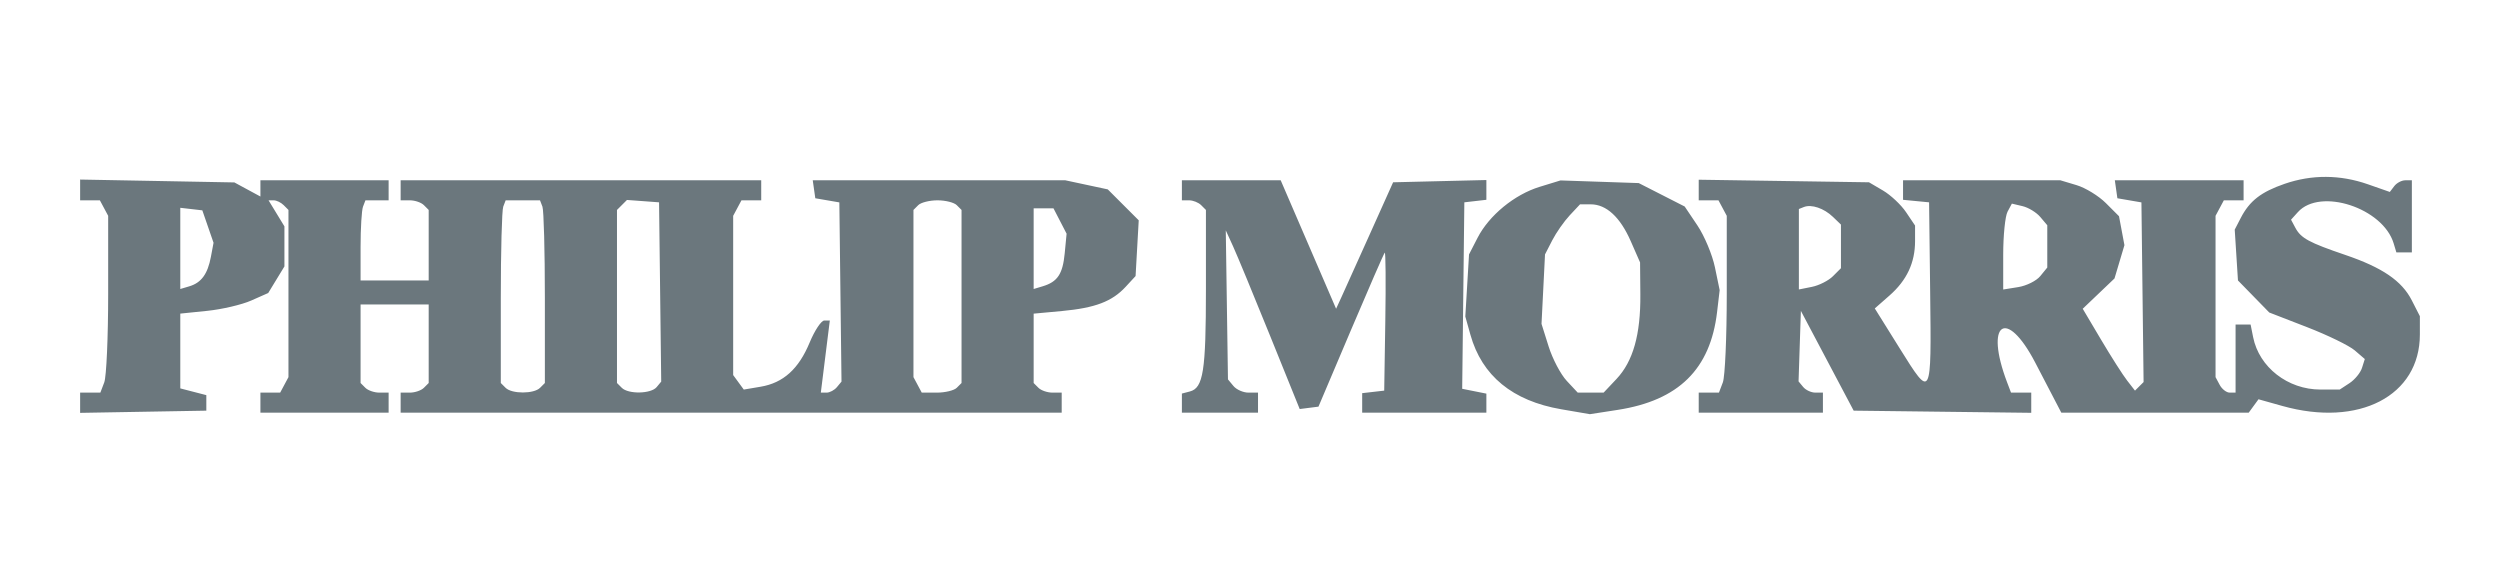
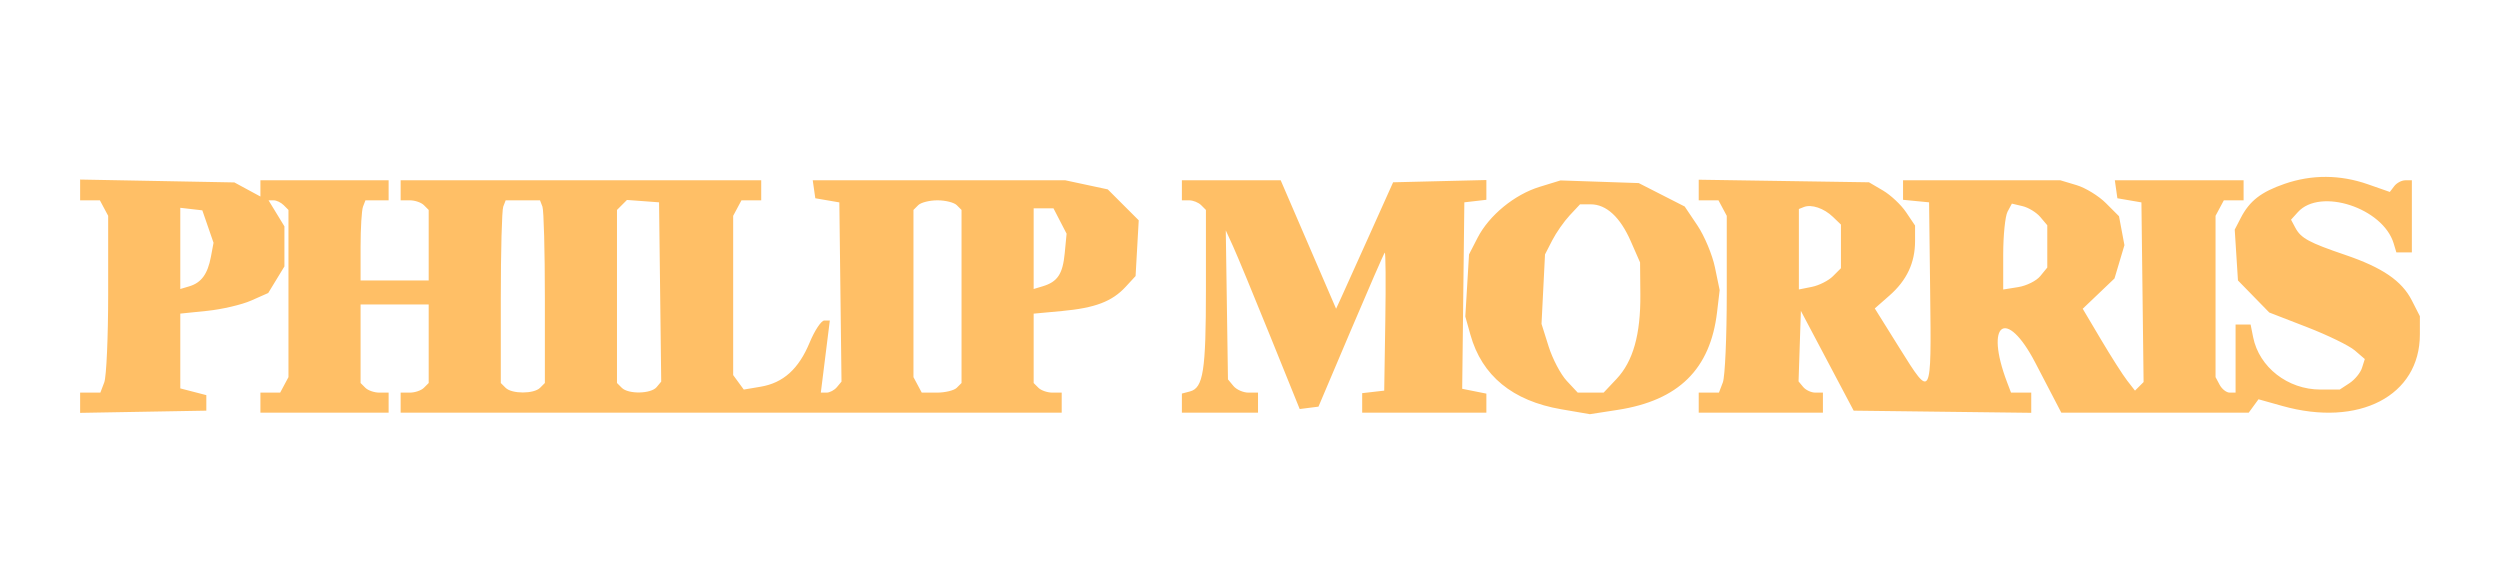
<svg xmlns="http://www.w3.org/2000/svg" width="624" height="145" viewBox="0 0 624 145" version="1.1">
-   <path d="M 570.248 45.880 C 564.351 47.917, 561.498 50.137, 559.291 54.404 L 557.787 57.313 558.191 63.657 L 558.595 70.001 562.502 74.002 L 566.409 78.003 575.822 81.650 C 580.999 83.656, 586.364 86.269, 587.745 87.457 L 590.256 89.617 589.552 91.835 C 589.165 93.055, 587.757 94.768, 586.424 95.642 L 583.999 97.231 579.173 97.231 C 571.038 97.231, 563.883 91.663, 562.383 84.166 L 561.750 81 559.875 81 L 558 81 558 89.500 L 558 98 556.535 98 C 555.730 98, 554.605 97.130, 554.035 96.066 L 553 94.131 553 74 L 553 53.869 554.035 51.934 L 555.070 50 557.535 50 L 560 50 560 47.500 L 560 45 543.930 45 L 527.861 45 528.180 47.244 L 528.500 49.487 531.500 50.003 L 534.500 50.518 534.770 72.940 L 535.039 95.361 533.966 96.430 L 532.892 97.500 530.945 95 C 529.874 93.625, 526.939 89.027, 524.423 84.782 L 519.848 77.065 523.814 73.282 L 527.780 69.500 529.019 65.346 L 530.259 61.193 529.581 57.582 L 528.904 53.971 525.630 50.697 C 523.830 48.897, 520.537 46.878, 518.312 46.212 L 514.268 45 494.634 45 L 475 45 475 47.437 L 475 49.873 478.250 50.187 L 481.500 50.500 481.770 72.930 C 482.091 99.682, 482.101 99.664, 474.185 86.981 L 467.947 76.986 471.622 73.759 C 475.936 69.971, 478 65.577, 478 60.180 L 478 56.296 475.747 52.952 C 474.507 51.113, 471.920 48.684, 469.997 47.554 L 466.500 45.500 445.250 45.179 L 424 44.858 424 47.429 L 424 50 426.465 50 L 428.930 50 429.965 51.934 L 431 53.869 431 73.369 C 431 84.095, 430.561 94.024, 430.025 95.435 L 429.050 98 426.525 98 L 424 98 424 100.500 L 424 103 439.500 103 L 455 103 455 100.500 L 455 98 453.122 98 C 452.090 98, 450.722 97.369, 450.082 96.599 L 448.919 95.198 449.210 86.398 L 449.500 77.598 456.088 90.049 L 462.676 102.500 484.838 102.769 L 507 103.038 507 100.519 L 507 98 504.475 98 L 501.950 98 500.975 95.435 C 495.294 80.492, 500.780 76.649, 508 90.514 L 514.500 102.995 537.890 102.998 L 561.280 103 562.501 101.329 L 563.723 99.659 569.677 101.329 C 588.810 106.698, 604 98.803, 604 83.492 L 604 78.920 601.980 74.961 C 599.496 70.092, 594.637 66.778, 585.353 63.620 C 576.361 60.562, 574.312 59.451, 572.943 56.894 L 571.841 54.834 573.558 52.936 C 579.130 46.779, 594.791 51.900, 597.457 60.750 L 598.135 63 600.067 63 L 602 63 602 54 L 602 45 600.360 45 C 599.458 45, 598.221 45.655, 597.610 46.455 L 596.500 47.911 591 45.988 C 584.104 43.577, 577.020 43.540, 570.248 45.880 M 20 47.408 L 20 50 22.465 50 L 24.930 50 25.965 51.934 L 27 53.869 27 73.369 C 27 84.095, 26.561 94.024, 26.025 95.435 L 25.050 98 22.525 98 L 20 98 20 100.525 L 20 103.051 35.750 102.775 L 51.500 102.500 51.500 100.564 L 51.500 98.627 48.250 97.785 L 45 96.943 45 87.610 L 45 78.276 51.720 77.588 C 55.415 77.209, 60.353 76.053, 62.693 75.018 L 66.947 73.136 68.970 69.818 L 70.993 66.500 70.993 61.500 L 70.993 56.500 69.011 53.250 L 67.029 50 68.315 50 C 69.022 50, 70.140 50.540, 70.800 51.200 L 72 52.400 72 73.266 L 72 94.131 70.965 96.066 L 69.930 98 67.465 98 L 65 98 65 100.500 L 65 103 81 103 L 97 103 97 100.500 L 97 98 94.700 98 C 93.435 98, 91.860 97.460, 91.200 96.800 L 90 95.600 90 85.800 L 90 76 98.500 76 L 107 76 107 85.800 L 107 95.600 105.800 96.800 C 105.140 97.460, 103.565 98, 102.300 98 L 100 98 100 100.500 L 100 103 182.500 103 L 265 103 265 100.500 L 265 98 262.700 98 C 261.435 98, 259.860 97.460, 259.200 96.800 L 258 95.600 258 86.944 L 258 78.287 265.063 77.631 C 273.367 76.859, 277.578 75.257, 280.970 71.580 L 283.440 68.903 283.833 61.947 L 284.226 54.991 280.363 51.131 L 276.500 47.270 271.201 46.135 L 265.902 45 234.381 45 L 202.861 45 203.180 47.244 L 203.500 49.487 206.500 50.003 L 209.500 50.518 209.769 72.883 L 210.039 95.248 208.897 96.624 C 208.269 97.381, 207.108 98, 206.316 98 L 204.877 98 205.439 93.500 C 205.747 91.025, 206.253 86.975, 206.561 84.500 L 207.123 80 205.745 80 C 204.988 80, 203.345 82.469, 202.094 85.487 C 199.352 92.103, 195.508 95.569, 189.857 96.524 L 185.646 97.236 184.323 95.427 L 183 93.618 183 73.743 L 183 53.869 184.035 51.934 L 185.070 50 187.535 50 L 190 50 190 47.500 L 190 45 145 45 L 100 45 100 47.500 L 100 50 102.300 50 C 103.565 50, 105.140 50.540, 105.800 51.200 L 107 52.400 107 61.200 L 107 70 98.500 70 L 90 70 90 61.582 C 90 56.952, 90.273 52.452, 90.607 51.582 L 91.214 50 94.107 50 L 97 50 97 47.500 L 97 45 81 45 L 65 45 65 47.026 L 65 49.051 61.750 47.292 L 58.500 45.533 39.250 45.174 L 20 44.816 20 47.408 M 295 47.500 L 295 50 296.800 50 C 297.790 50, 299.140 50.540, 299.800 51.200 L 301 52.400 301 72.135 C 301 92.639, 300.342 96.836, 296.988 97.713 L 295 98.233 295 100.617 L 295 103 304.500 103 L 314 103 314 100.500 L 314 98 311.622 98 C 310.315 98, 308.627 97.257, 307.872 96.349 L 306.500 94.698 306.227 76.099 L 305.954 57.500 307.781 61.500 C 308.786 63.700, 312.938 73.734, 317.007 83.797 L 324.405 102.094 326.747 101.797 L 329.089 101.500 337.152 82.500 C 341.587 72.050, 345.403 63.302, 345.632 63.059 C 345.861 62.816, 345.925 70.466, 345.774 80.059 L 345.500 97.500 342.750 97.816 L 340 98.133 340 100.566 L 340 103 355.500 103 L 371 103 371 100.625 L 371 98.250 367.982 97.646 L 364.963 97.043 365.232 73.771 L 365.500 50.500 368.250 50.184 L 371 49.867 371 47.402 L 371 44.937 359.361 45.218 L 347.722 45.500 341.884 58.500 C 338.674 65.650, 335.472 72.752, 334.769 74.283 L 333.490 77.065 326.576 61.033 L 319.662 45 307.331 45 L 295 45 295 47.500 M 384.295 46.633 C 377.997 48.566, 371.684 53.751, 368.800 59.357 L 366.669 63.500 366.206 71.254 L 365.743 79.009 367.015 83.552 C 369.882 93.793, 377.535 100.069, 389.699 102.155 L 396.841 103.380 403.773 102.307 C 418.979 99.953, 426.908 92.147, 428.585 77.876 L 429.227 72.411 428.045 66.715 C 427.394 63.583, 425.431 58.888, 423.681 56.282 L 420.500 51.545 414.763 48.621 L 409.027 45.697 399.263 45.366 L 389.500 45.035 384.295 46.633 M 125.607 51.582 C 125.273 52.452, 125 62.712, 125 74.382 L 125 95.600 126.200 96.800 C 127.750 98.350, 133.250 98.350, 134.800 96.800 L 136 95.600 136 74.382 C 136 62.712, 135.727 52.452, 135.393 51.582 L 134.786 50 130.500 50 L 126.214 50 125.607 51.582 M 155.246 51.154 L 154 52.400 154 74 L 154 95.600 155.200 96.800 C 156.833 98.433, 162.491 98.318, 163.897 96.624 L 165.039 95.248 164.769 72.874 L 164.500 50.500 160.496 50.204 L 156.491 49.909 155.246 51.154 M 229.200 51.200 L 228 52.400 228 73.266 L 228 94.131 229.035 96.066 L 230.070 98 233.835 98 C 235.906 98, 238.140 97.460, 238.800 96.800 L 240 95.600 240 74 L 240 52.400 238.800 51.200 C 238.140 50.540, 235.980 50, 234 50 C 232.020 50, 229.860 50.540, 229.200 51.200 M 391.801 53.750 C 390.386 55.263, 388.420 58.075, 387.432 60 L 385.635 63.500 385.199 72.169 L 384.763 80.839 386.538 86.481 C 387.514 89.584, 389.548 93.445, 391.057 95.061 L 393.802 98 397.033 98 L 400.264 98 403.475 94.595 C 407.622 90.198, 409.517 83.486, 409.431 73.500 L 409.362 65.500 407.042 60.213 C 404.398 54.188, 400.941 51, 397.052 51 L 394.374 51 391.801 53.750 M 450.250 51.672 L 449 52.167 449 62.208 L 449 72.250 452.247 71.601 C 454.032 71.244, 456.395 70.050, 457.497 68.948 L 459.500 66.944 459.500 61.500 L 459.500 56.056 457.500 54.132 C 455.266 51.984, 452.142 50.924, 450.250 51.672 M 501.082 52.846 C 500.487 53.959, 500 58.782, 500 63.565 L 500 72.262 503.750 71.661 C 505.813 71.331, 508.288 70.097, 509.250 68.920 L 511 66.778 511 61.500 L 511 56.222 509.250 54.153 C 508.288 53.016, 506.299 51.802, 504.832 51.455 L 502.164 50.824 501.082 52.846 M 45 62.001 L 45 72.135 47.250 71.466 C 50.239 70.579, 51.833 68.405, 52.637 64.124 L 53.299 60.595 51.899 56.547 L 50.500 52.500 47.750 52.184 L 45 51.867 45 62.001 M 258 62.067 L 258 72.135 260.250 71.460 C 263.956 70.349, 265.254 68.409, 265.751 63.240 L 266.223 58.331 264.586 55.166 L 262.949 52 260.474 52 L 258 52 258 62.067" stroke="none" fill="#6B777D" fill-rule="evenodd" />
+   <path d="M 570.248 45.880 C 564.351 47.917, 561.498 50.137, 559.291 54.404 L 557.787 57.313 558.191 63.657 L 558.595 70.001 562.502 74.002 L 566.409 78.003 575.822 81.650 C 580.999 83.656, 586.364 86.269, 587.745 87.457 L 590.256 89.617 589.552 91.835 C 589.165 93.055, 587.757 94.768, 586.424 95.642 L 583.999 97.231 579.173 97.231 C 571.038 97.231, 563.883 91.663, 562.383 84.166 L 561.750 81 559.875 81 L 558 81 558 89.500 L 558 98 556.535 98 C 555.730 98, 554.605 97.130, 554.035 96.066 L 553 94.131 553 74 L 553 53.869 554.035 51.934 L 555.070 50 557.535 50 L 560 50 560 47.500 L 560 45 543.930 45 L 527.861 45 528.180 47.244 L 528.500 49.487 531.500 50.003 L 534.500 50.518 534.770 72.940 L 535.039 95.361 533.966 96.430 L 532.892 97.500 530.945 95 C 529.874 93.625, 526.939 89.027, 524.423 84.782 L 519.848 77.065 523.814 73.282 L 527.780 69.500 529.019 65.346 L 530.259 61.193 529.581 57.582 L 528.904 53.971 525.630 50.697 C 523.830 48.897, 520.537 46.878, 518.312 46.212 L 514.268 45 494.634 45 L 475 45 475 47.437 L 475 49.873 478.250 50.187 L 481.500 50.500 481.770 72.930 C 482.091 99.682, 482.101 99.664, 474.185 86.981 L 467.947 76.986 471.622 73.759 C 475.936 69.971, 478 65.577, 478 60.180 L 478 56.296 475.747 52.952 C 474.507 51.113, 471.920 48.684, 469.997 47.554 L 466.500 45.500 445.250 45.179 L 424 44.858 424 47.429 L 424 50 426.465 50 L 428.930 50 429.965 51.934 L 431 53.869 431 73.369 C 431 84.095, 430.561 94.024, 430.025 95.435 L 429.050 98 426.525 98 L 424 98 424 100.500 L 424 103 439.500 103 L 455 103 455 100.500 L 455 98 453.122 98 C 452.090 98, 450.722 97.369, 450.082 96.599 L 448.919 95.198 449.210 86.398 L 449.500 77.598 456.088 90.049 L 462.676 102.500 484.838 102.769 L 507 103.038 507 100.519 L 507 98 504.475 98 L 501.950 98 500.975 95.435 C 495.294 80.492, 500.780 76.649, 508 90.514 L 514.500 102.995 537.890 102.998 L 561.280 103 562.501 101.329 L 563.723 99.659 569.677 101.329 C 588.810 106.698, 604 98.803, 604 83.492 L 604 78.920 601.980 74.961 C 599.496 70.092, 594.637 66.778, 585.353 63.620 C 576.361 60.562, 574.312 59.451, 572.943 56.894 L 571.841 54.834 573.558 52.936 C 579.130 46.779, 594.791 51.900, 597.457 60.750 L 598.135 63 600.067 63 L 602 63 602 54 L 602 45 600.360 45 C 599.458 45, 598.221 45.655, 597.610 46.455 L 596.500 47.911 591 45.988 C 584.104 43.577, 577.020 43.540, 570.248 45.880 M 20 47.408 L 20 50 22.465 50 L 24.930 50 25.965 51.934 L 27 53.869 27 73.369 C 27 84.095, 26.561 94.024, 26.025 95.435 L 25.050 98 22.525 98 L 20 98 20 100.525 L 20 103.051 35.750 102.775 L 51.500 102.500 51.500 100.564 L 51.500 98.627 48.250 97.785 L 45 96.943 45 87.610 L 45 78.276 51.720 77.588 C 55.415 77.209, 60.353 76.053, 62.693 75.018 L 66.947 73.136 68.970 69.818 L 70.993 66.500 70.993 61.500 L 70.993 56.500 69.011 53.250 L 67.029 50 68.315 50 C 69.022 50, 70.140 50.540, 70.800 51.200 L 72 52.400 72 73.266 L 72 94.131 70.965 96.066 L 69.930 98 67.465 98 L 65 98 65 100.500 L 65 103 81 103 L 97 103 97 100.500 L 97 98 94.700 98 C 93.435 98, 91.860 97.460, 91.200 96.800 L 90 95.600 90 85.800 L 90 76 98.500 76 L 107 76 107 85.800 L 107 95.600 105.800 96.800 C 105.140 97.460, 103.565 98, 102.300 98 L 100 98 100 100.500 L 100 103 182.500 103 L 265 103 265 100.500 L 265 98 262.700 98 C 261.435 98, 259.860 97.460, 259.200 96.800 L 258 95.600 258 86.944 L 258 78.287 265.063 77.631 C 273.367 76.859, 277.578 75.257, 280.970 71.580 L 283.440 68.903 283.833 61.947 L 284.226 54.991 280.363 51.131 L 276.500 47.270 271.201 46.135 L 265.902 45 234.381 45 L 202.861 45 203.180 47.244 L 203.500 49.487 206.500 50.003 L 209.500 50.518 209.769 72.883 L 210.039 95.248 208.897 96.624 C 208.269 97.381, 207.108 98, 206.316 98 L 204.877 98 205.439 93.500 C 205.747 91.025, 206.253 86.975, 206.561 84.500 L 207.123 80 205.745 80 C 204.988 80, 203.345 82.469, 202.094 85.487 C 199.352 92.103, 195.508 95.569, 189.857 96.524 L 185.646 97.236 184.323 95.427 L 183 93.618 183 73.743 L 183 53.869 184.035 51.934 L 185.070 50 187.535 50 L 190 50 190 47.500 L 190 45 145 45 L 100 45 100 47.500 L 100 50 102.300 50 C 103.565 50, 105.140 50.540, 105.800 51.200 L 107 52.400 107 61.200 L 107 70 98.500 70 L 90 70 90 61.582 C 90 56.952, 90.273 52.452, 90.607 51.582 L 91.214 50 94.107 50 L 97 50 97 47.500 L 97 45 81 45 L 65 45 65 47.026 L 65 49.051 61.750 47.292 L 58.500 45.533 39.250 45.174 L 20 44.816 20 47.408 M 295 47.500 L 295 50 296.800 50 C 297.790 50, 299.140 50.540, 299.800 51.200 L 301 52.400 301 72.135 C 301 92.639, 300.342 96.836, 296.988 97.713 L 295 98.233 295 100.617 L 295 103 304.500 103 L 314 103 314 100.500 L 314 98 311.622 98 C 310.315 98, 308.627 97.257, 307.872 96.349 L 306.500 94.698 306.227 76.099 L 305.954 57.500 307.781 61.500 C 308.786 63.700, 312.938 73.734, 317.007 83.797 L 324.405 102.094 326.747 101.797 L 329.089 101.500 337.152 82.500 C 341.587 72.050, 345.403 63.302, 345.632 63.059 C 345.861 62.816, 345.925 70.466, 345.774 80.059 L 345.500 97.500 342.750 97.816 L 340 98.133 340 100.566 L 340 103 355.500 103 L 371 103 371 100.625 L 371 98.250 367.982 97.646 L 364.963 97.043 365.232 73.771 L 365.500 50.500 368.250 50.184 L 371 49.867 371 47.402 L 371 44.937 359.361 45.218 L 347.722 45.500 341.884 58.500 C 338.674 65.650, 335.472 72.752, 334.769 74.283 L 333.490 77.065 326.576 61.033 L 319.662 45 307.331 45 L 295 45 295 47.500 M 384.295 46.633 C 377.997 48.566, 371.684 53.751, 368.800 59.357 L 366.669 63.500 366.206 71.254 L 365.743 79.009 367.015 83.552 C 369.882 93.793, 377.535 100.069, 389.699 102.155 L 396.841 103.380 403.773 102.307 C 418.979 99.953, 426.908 92.147, 428.585 77.876 L 429.227 72.411 428.045 66.715 C 427.394 63.583, 425.431 58.888, 423.681 56.282 L 420.500 51.545 414.763 48.621 L 409.027 45.697 399.263 45.366 L 389.500 45.035 384.295 46.633 M 125.607 51.582 C 125.273 52.452, 125 62.712, 125 74.382 L 125 95.600 126.200 96.800 C 127.750 98.350, 133.250 98.350, 134.800 96.800 L 136 95.600 136 74.382 C 136 62.712, 135.727 52.452, 135.393 51.582 L 134.786 50 130.500 50 L 126.214 50 125.607 51.582 M 155.246 51.154 L 154 52.400 154 74 L 154 95.600 155.200 96.800 C 156.833 98.433, 162.491 98.318, 163.897 96.624 L 165.039 95.248 164.769 72.874 L 164.500 50.500 160.496 50.204 L 156.491 49.909 155.246 51.154 M 229.200 51.200 L 228 52.400 228 73.266 L 228 94.131 229.035 96.066 L 230.070 98 233.835 98 C 235.906 98, 238.140 97.460, 238.800 96.800 L 240 95.600 240 74 L 240 52.400 238.800 51.200 C 238.140 50.540, 235.980 50, 234 50 C 232.020 50, 229.860 50.540, 229.200 51.200 M 391.801 53.750 C 390.386 55.263, 388.420 58.075, 387.432 60 L 385.635 63.500 385.199 72.169 L 384.763 80.839 386.538 86.481 C 387.514 89.584, 389.548 93.445, 391.057 95.061 L 393.802 98 397.033 98 L 400.264 98 403.475 94.595 C 407.622 90.198, 409.517 83.486, 409.431 73.500 L 409.362 65.500 407.042 60.213 C 404.398 54.188, 400.941 51, 397.052 51 L 394.374 51 391.801 53.750 M 450.250 51.672 L 449 52.167 449 62.208 L 449 72.250 452.247 71.601 C 454.032 71.244, 456.395 70.050, 457.497 68.948 L 459.500 66.944 459.500 61.500 L 459.500 56.056 457.500 54.132 C 455.266 51.984, 452.142 50.924, 450.250 51.672 M 501.082 52.846 C 500.487 53.959, 500 58.782, 500 63.565 L 500 72.262 503.750 71.661 C 505.813 71.331, 508.288 70.097, 509.250 68.920 L 511 66.778 511 61.500 L 511 56.222 509.250 54.153 C 508.288 53.016, 506.299 51.802, 504.832 51.455 L 502.164 50.824 501.082 52.846 M 45 62.001 L 45 72.135 47.250 71.466 C 50.239 70.579, 51.833 68.405, 52.637 64.124 L 53.299 60.595 51.899 56.547 L 50.500 52.500 47.750 52.184 L 45 51.867 45 62.001 M 258 62.067 L 258 72.135 260.250 71.460 C 263.956 70.349, 265.254 68.409, 265.751 63.240 L 266.223 58.331 264.586 55.166 L 262.949 52 260.474 52 L 258 52 258 62.067" stroke="none" fill="#FFBF66" fill-rule="evenodd" />
</svg>
